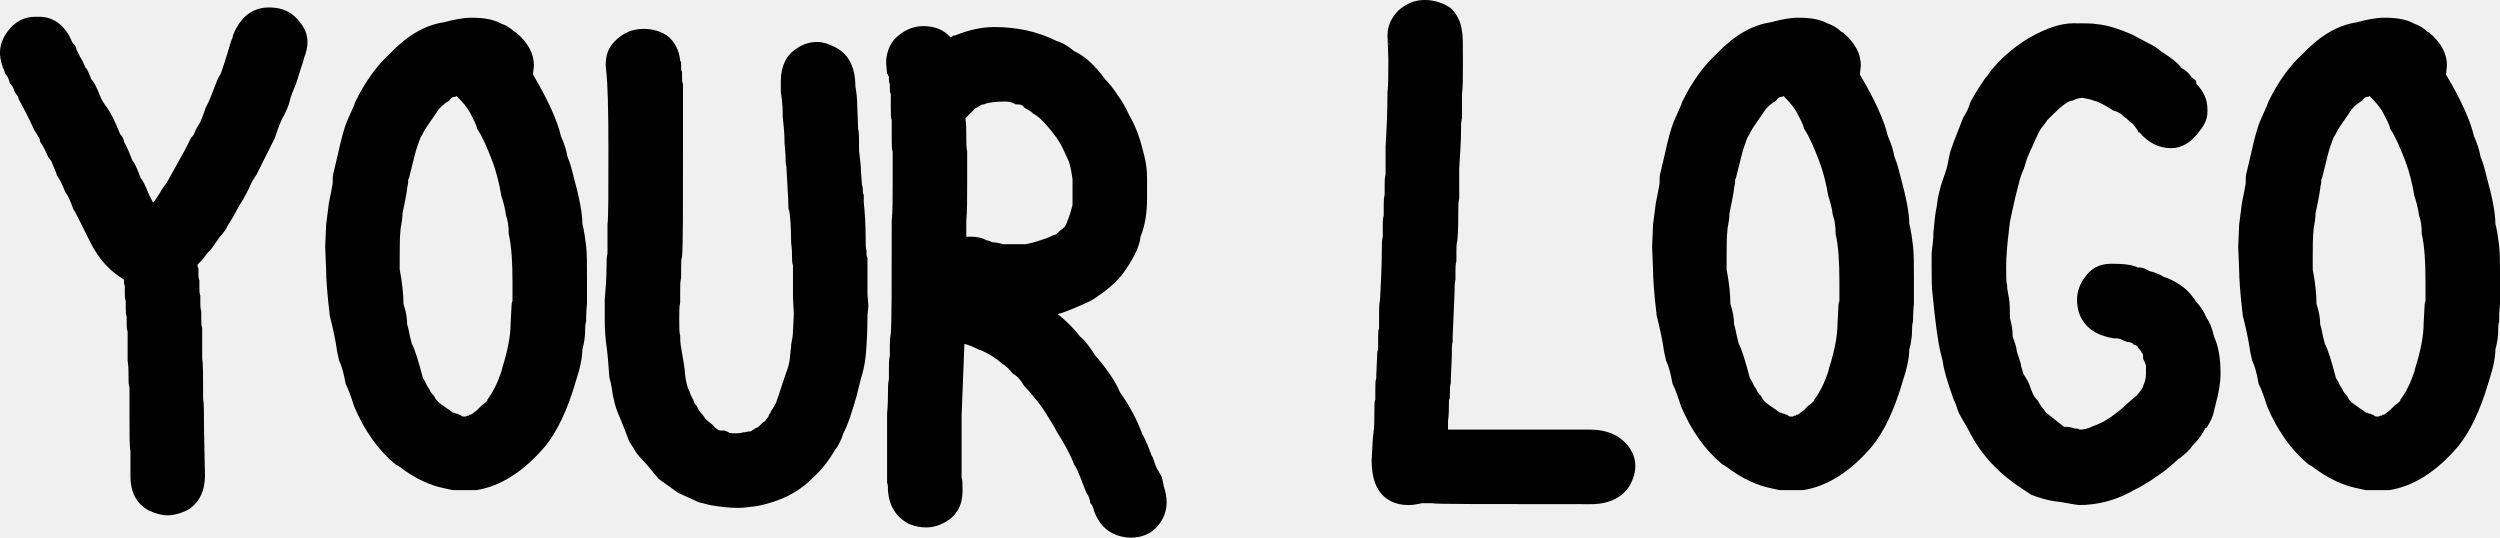
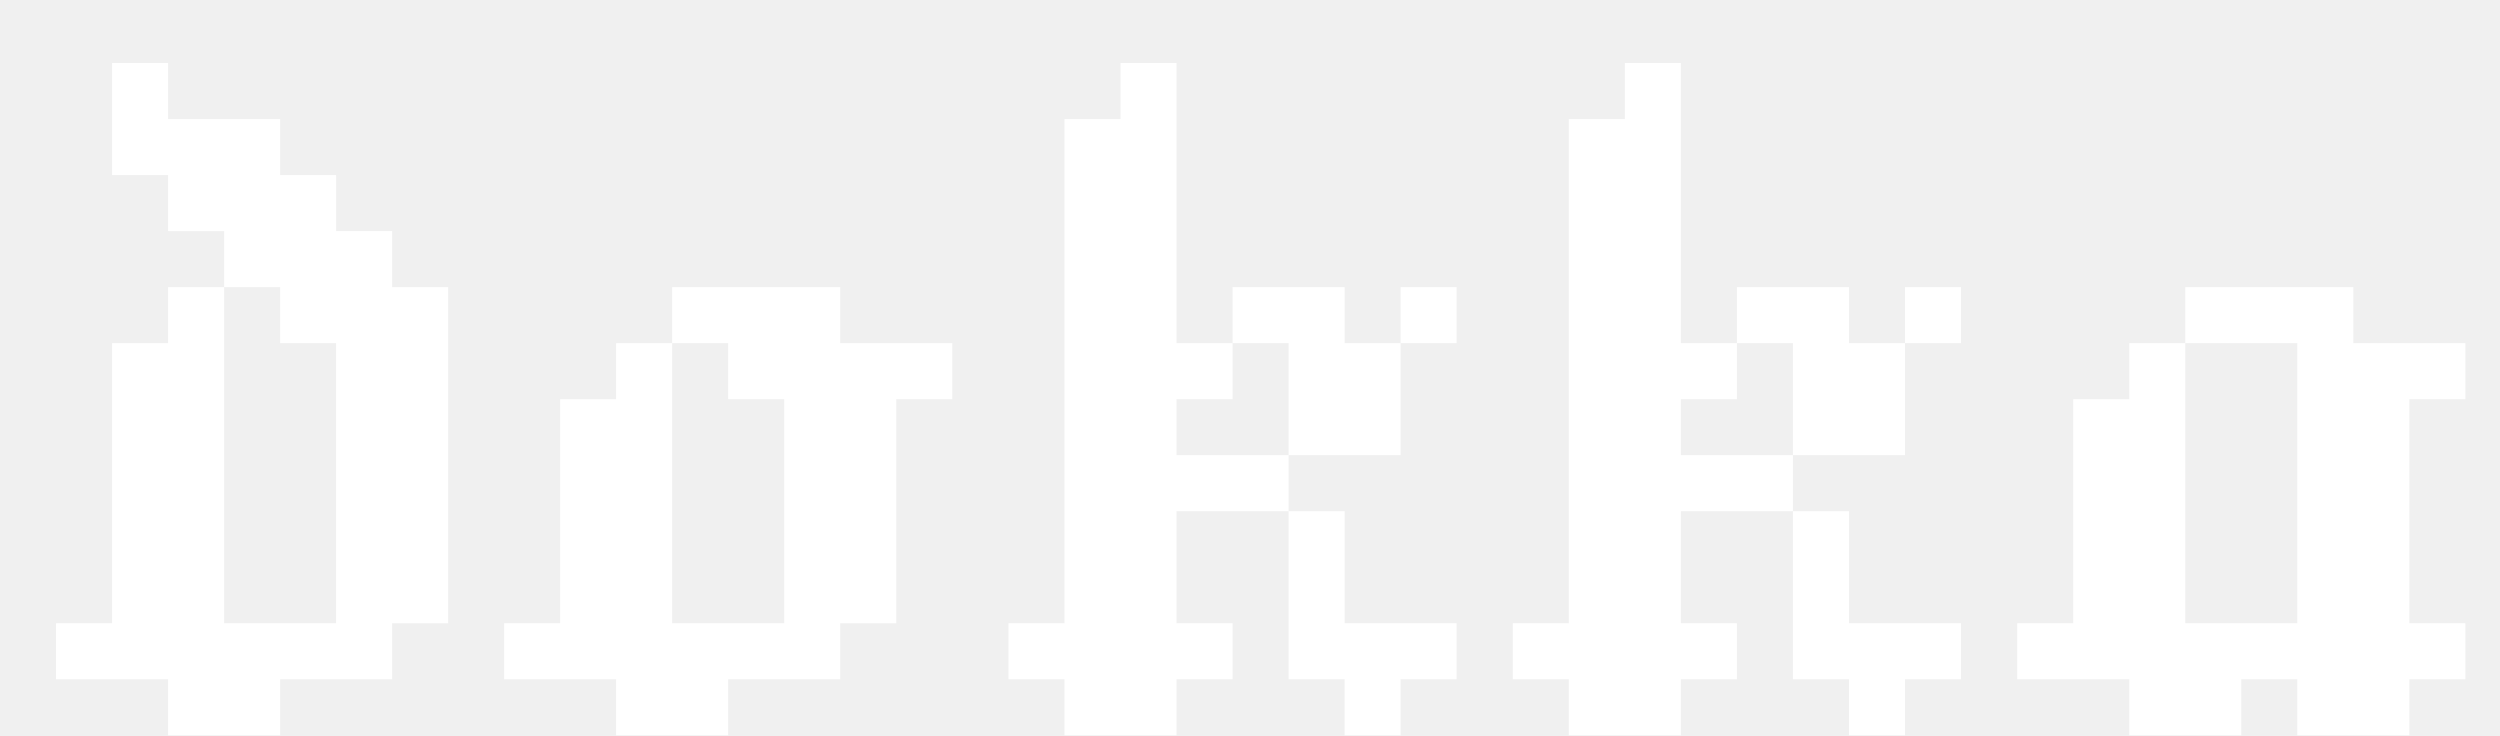
- <svg xmlns="http://www.w3.org/2000/svg" zoomAndPan="magnify" preserveAspectRatio="xMidYMid meet" version="1.0" viewBox="321.86 391.22 166.32 35.77">
-   <defs>
-     <g />
-   </defs>
-   <g fill="currentColor" fill-opacity="1">
-     <g transform="translate(321.2378, 434.6169)">
-       <g>
-         <path d="M 11.777 -9.113 C 12.215 -9.113 12.586 -9.238 13.02 -9.422 C 13.824 -9.855 14.258 -10.664 14.258 -11.777 L 14.195 -14.816 C 14.195 -15.871 14.195 -16.551 14.137 -16.863 C 14.137 -18.352 14.137 -19.219 14.074 -19.527 C 14.074 -20.707 14.074 -21.387 14.074 -21.574 C 14.012 -21.762 14.012 -21.945 14.012 -22.133 C 14.012 -22.316 14.012 -22.504 14.012 -22.691 C 13.949 -22.875 13.949 -23.062 13.949 -23.25 C 13.949 -23.434 13.949 -23.559 13.949 -23.742 C 13.887 -23.867 13.887 -24.055 13.887 -24.238 C 13.887 -24.426 13.887 -24.551 13.887 -24.734 C 13.824 -24.922 13.824 -25.047 13.824 -25.172 C 13.824 -25.293 13.824 -25.418 13.824 -25.543 C 13.762 -25.605 13.762 -25.727 13.762 -25.789 C 13.949 -25.977 14.137 -26.16 14.258 -26.348 C 14.383 -26.535 14.508 -26.656 14.629 -26.781 C 14.754 -26.906 14.941 -27.215 15.25 -27.648 C 15.438 -27.836 15.562 -28.023 15.684 -28.207 C 15.746 -28.395 15.871 -28.52 15.934 -28.641 C 16.117 -28.953 16.305 -29.262 16.492 -29.633 C 16.926 -30.316 17.172 -30.812 17.297 -31.121 L 17.422 -31.371 C 17.605 -31.68 17.73 -31.805 17.73 -31.867 L 18.352 -33.105 C 18.535 -33.477 18.723 -33.848 18.91 -34.223 C 19.031 -34.594 19.156 -34.965 19.344 -35.398 C 19.652 -35.957 19.84 -36.391 19.902 -36.699 C 19.961 -37.012 20.148 -37.383 20.336 -37.879 L 20.707 -39.059 C 20.77 -39.242 20.832 -39.367 20.832 -39.492 C 21.016 -39.926 21.078 -40.297 21.078 -40.605 C 21.078 -41.102 20.891 -41.535 20.582 -41.91 C 20.086 -42.59 19.406 -42.902 18.535 -42.902 C 17.422 -42.902 16.613 -42.281 16.117 -41.039 C 16.117 -40.918 16.059 -40.793 15.996 -40.668 C 15.621 -39.367 15.375 -38.684 15.312 -38.5 C 15.188 -38.312 15.066 -38.066 15.004 -37.879 C 14.691 -37.074 14.508 -36.578 14.32 -36.266 C 14.195 -35.895 14.074 -35.586 13.949 -35.273 C 13.762 -34.965 13.641 -34.777 13.578 -34.594 C 13.516 -34.406 13.391 -34.285 13.328 -34.223 C 13.266 -34.098 13.145 -33.848 12.957 -33.477 L 11.719 -31.246 C 11.531 -30.996 11.344 -30.75 11.223 -30.5 L 10.848 -29.945 L 10.789 -29.945 L 10.539 -30.441 C 10.293 -31.059 10.105 -31.43 9.98 -31.555 C 9.734 -32.238 9.547 -32.609 9.422 -32.734 C 9.238 -33.23 9.051 -33.664 8.867 -33.973 C 8.867 -34.098 8.805 -34.285 8.617 -34.469 C 8.246 -35.398 7.934 -36.02 7.625 -36.391 C 7.5 -36.578 7.379 -36.762 7.254 -37.074 C 7.066 -37.57 6.883 -37.941 6.695 -38.125 C 6.508 -38.621 6.387 -38.871 6.324 -38.871 C 6.199 -39.18 6.074 -39.43 5.953 -39.613 L 5.703 -40.109 C 5.703 -40.234 5.641 -40.359 5.457 -40.543 L 5.395 -40.668 C 4.961 -41.66 4.277 -42.219 3.348 -42.281 L 2.977 -42.281 C 2.23 -42.281 1.613 -41.969 1.117 -41.289 C 0.805 -40.855 0.621 -40.422 0.621 -39.863 C 0.621 -39.492 0.742 -39.059 0.93 -38.621 C 0.93 -38.562 0.992 -38.438 1.117 -38.312 C 1.18 -38.188 1.238 -38.004 1.301 -37.816 C 1.363 -37.816 1.488 -37.633 1.613 -37.258 C 1.676 -37.195 1.734 -37.074 1.797 -37.012 C 1.859 -36.887 1.859 -36.762 1.922 -36.699 C 2.293 -36.02 2.605 -35.398 2.914 -34.719 C 3.102 -34.469 3.16 -34.285 3.223 -34.223 C 3.285 -34.16 3.285 -34.035 3.285 -33.973 C 3.473 -33.727 3.656 -33.352 3.844 -32.918 C 3.906 -32.855 4.031 -32.734 4.09 -32.547 C 4.152 -32.363 4.215 -32.238 4.277 -32.113 C 4.34 -31.926 4.402 -31.805 4.402 -31.742 C 4.586 -31.492 4.773 -31.121 4.961 -30.625 C 5.082 -30.5 5.27 -30.129 5.516 -29.449 C 5.578 -29.387 5.703 -29.137 5.891 -28.766 L 6.633 -27.277 C 7.191 -26.16 7.934 -25.355 8.867 -24.797 C 8.867 -24.676 8.867 -24.551 8.926 -24.363 C 8.926 -24.18 8.926 -24.055 8.926 -23.867 C 8.926 -23.684 8.926 -23.559 8.988 -23.371 C 8.988 -23.188 8.988 -23.062 8.988 -22.875 C 8.988 -22.691 8.988 -22.504 9.051 -22.316 C 9.051 -22.133 9.051 -22.008 9.051 -21.82 C 9.051 -21.637 9.051 -21.512 9.113 -21.328 C 9.113 -21.141 9.113 -20.457 9.113 -19.406 C 9.176 -19.031 9.176 -18.598 9.176 -18.102 C 9.176 -17.98 9.176 -17.793 9.238 -17.605 C 9.238 -17.422 9.238 -16.738 9.238 -15.562 C 9.238 -14.383 9.238 -13.641 9.301 -13.391 C 9.301 -13.145 9.301 -12.586 9.301 -11.719 C 9.301 -10.602 9.734 -9.855 10.539 -9.422 C 10.973 -9.238 11.344 -9.113 11.777 -9.113 Z M 11.777 -9.113 " />
-       </g>
-     </g>
-   </g>
-   <g fill="currentColor" fill-opacity="1">
-     <g transform="translate(342.873, 434.6169)">
-       <g>
-         <path d="M 9.98 -15.684 L 9.855 -15.684 C 9.797 -15.684 9.734 -15.684 9.672 -15.746 C 9.609 -15.809 9.484 -15.809 9.422 -15.871 C 9.359 -15.871 9.301 -15.871 9.238 -15.934 C 9.176 -15.934 9.113 -15.934 9.051 -15.996 C 8.988 -16.059 8.68 -16.242 8.184 -16.613 C 8.059 -16.738 7.934 -16.863 7.875 -17.047 C 7.75 -17.172 7.625 -17.297 7.562 -17.484 C 7.5 -17.605 7.379 -17.73 7.316 -17.918 C 7.254 -18.039 7.191 -18.164 7.129 -18.227 C 6.82 -19.406 6.57 -20.211 6.387 -20.52 L 6.262 -21.016 C 6.199 -21.328 6.137 -21.637 6.074 -21.82 C 6.074 -22.195 6.012 -22.629 5.828 -23.188 C 5.828 -23.742 5.766 -24.488 5.578 -25.48 L 5.578 -26.285 C 5.578 -26.969 5.578 -27.586 5.641 -28.207 C 5.703 -28.52 5.766 -28.891 5.766 -29.199 C 5.891 -29.758 5.953 -30.129 6.012 -30.441 C 6.074 -30.75 6.074 -30.996 6.137 -31.184 C 6.137 -31.371 6.137 -31.492 6.199 -31.555 L 6.57 -33.043 C 6.695 -33.539 6.82 -33.848 6.883 -34.035 C 6.945 -34.223 7.004 -34.344 7.066 -34.406 C 7.191 -34.719 7.5 -35.152 7.934 -35.77 L 8.059 -35.957 C 8.246 -36.266 8.555 -36.516 8.867 -36.699 C 8.988 -36.887 9.113 -36.949 9.176 -36.949 C 9.238 -36.949 9.301 -36.949 9.359 -37.012 C 9.797 -36.578 10.105 -36.207 10.293 -35.832 C 10.477 -35.461 10.664 -35.152 10.727 -34.84 C 11.098 -34.285 11.406 -33.539 11.719 -32.734 C 12.027 -31.926 12.215 -31.121 12.336 -30.379 C 12.461 -30.004 12.586 -29.57 12.648 -29.074 C 12.77 -28.766 12.832 -28.332 12.832 -27.836 C 13.02 -27.031 13.082 -25.914 13.082 -24.613 C 13.082 -23.93 13.082 -23.496 13.082 -23.371 C 13.02 -23.25 13.02 -23.125 13.02 -23.062 L 12.957 -21.883 C 12.957 -21.078 12.77 -20.086 12.398 -18.91 L 12.336 -18.66 C 12.09 -17.918 11.777 -17.297 11.406 -16.801 C 11.406 -16.738 11.406 -16.738 11.344 -16.676 C 11.281 -16.613 11.16 -16.492 11.035 -16.43 C 10.91 -16.305 10.789 -16.18 10.727 -16.117 C 10.477 -15.934 10.352 -15.809 10.293 -15.809 C 10.23 -15.809 10.23 -15.809 10.23 -15.809 C 10.168 -15.746 10.168 -15.746 10.168 -15.746 C 10.105 -15.746 10.043 -15.746 9.98 -15.684 Z M 10.664 -10.789 C 12.273 -11.035 13.824 -12.027 15.25 -13.699 C 16.059 -14.691 16.738 -16.117 17.297 -18.039 C 17.605 -18.969 17.73 -19.652 17.73 -20.148 C 17.855 -20.582 17.918 -21.016 17.918 -21.512 C 17.918 -21.637 17.918 -21.82 17.98 -22.008 C 17.98 -22.195 17.98 -22.629 18.039 -23.188 C 18.039 -23.742 18.039 -24.301 18.039 -24.859 C 18.039 -25.789 18.039 -26.535 17.98 -27.031 C 17.918 -27.527 17.855 -28.023 17.73 -28.52 C 17.73 -29.199 17.543 -30.191 17.172 -31.555 C 17.047 -32.051 16.926 -32.547 16.738 -32.98 C 16.676 -33.352 16.551 -33.789 16.305 -34.344 C 16.059 -35.398 15.438 -36.762 14.445 -38.438 L 14.508 -39.059 C 14.508 -39.801 14.137 -40.543 13.328 -41.227 L 13.203 -41.289 C 12.957 -41.535 12.648 -41.723 12.273 -41.848 C 11.84 -42.094 11.223 -42.219 10.352 -42.219 C 9.797 -42.219 9.176 -42.094 8.492 -41.91 C 7.254 -41.723 6.074 -41.039 4.898 -39.801 C 4.09 -39.059 3.285 -38.004 2.605 -36.578 L 2.543 -36.391 C 2.418 -36.082 2.23 -35.711 2.047 -35.273 C 1.859 -34.777 1.676 -34.098 1.488 -33.23 L 1.18 -31.926 C 1.117 -31.742 1.117 -31.492 1.117 -31.184 C 1.055 -30.875 0.992 -30.441 0.867 -29.883 L 0.684 -28.457 L 0.621 -26.969 L 0.684 -25.418 C 0.684 -24.922 0.742 -23.93 0.93 -22.379 C 1.117 -21.637 1.301 -20.832 1.426 -19.961 L 1.551 -19.406 C 1.734 -19.031 1.859 -18.535 1.984 -17.855 C 2.168 -17.484 2.355 -16.988 2.543 -16.367 C 3.223 -14.754 4.152 -13.453 5.27 -12.523 L 5.578 -12.336 C 6.633 -11.531 7.625 -11.098 8.555 -10.91 L 9.113 -10.789 Z M 10.664 -10.789 " />
-       </g>
-     </g>
-   </g>
-   <g fill="currentColor" fill-opacity="1">
-     <g transform="translate(361.4706, 434.6169)">
-       <g>
-         <path d="M 9.484 -9.609 C 9.855 -9.609 10.293 -9.672 10.789 -9.734 C 12.273 -10.043 13.453 -10.602 14.383 -11.531 C 15.004 -12.09 15.5 -12.707 15.934 -13.453 C 16.18 -13.762 16.367 -14.137 16.492 -14.57 C 16.801 -15.125 17.047 -15.934 17.359 -16.988 L 17.668 -18.227 C 17.793 -18.598 17.918 -19.094 17.98 -19.715 C 18.039 -20.336 18.102 -21.266 18.102 -22.441 L 18.164 -23.062 L 18.102 -23.805 C 18.102 -25.293 18.102 -26.102 18.102 -26.223 C 18.039 -26.348 18.039 -26.41 18.039 -26.473 C 18.039 -26.535 18.039 -26.598 18.039 -26.719 C 17.98 -26.844 17.98 -27.094 17.98 -27.465 C 17.98 -28.52 17.918 -29.324 17.855 -29.945 C 17.855 -30.191 17.855 -30.379 17.855 -30.441 C 17.793 -30.5 17.793 -30.625 17.793 -30.75 C 17.793 -30.812 17.793 -30.934 17.73 -31.121 L 17.668 -31.988 C 17.668 -32.363 17.605 -32.797 17.543 -33.352 C 17.543 -34.16 17.543 -34.656 17.484 -34.777 L 17.422 -36.266 C 17.422 -36.887 17.359 -37.32 17.297 -37.633 C 17.297 -38.996 16.801 -39.863 15.871 -40.297 C 15.5 -40.484 15.125 -40.605 14.754 -40.605 C 14.32 -40.605 13.824 -40.484 13.391 -40.172 C 12.707 -39.738 12.336 -38.996 12.336 -38.004 L 12.336 -37.258 C 12.398 -36.887 12.461 -36.391 12.461 -35.832 L 12.461 -35.648 C 12.523 -35.09 12.586 -34.469 12.586 -33.848 L 12.648 -33.105 C 12.648 -32.797 12.648 -32.547 12.707 -32.301 C 12.77 -30.996 12.832 -30.254 12.832 -29.945 C 12.832 -29.633 12.832 -29.449 12.895 -29.387 C 12.957 -29.012 13.02 -28.332 13.02 -27.277 C 13.082 -26.781 13.082 -26.473 13.082 -26.285 C 13.082 -26.102 13.082 -25.914 13.145 -25.727 C 13.145 -25.543 13.145 -24.797 13.145 -23.621 L 13.203 -22.504 L 13.145 -21.387 C 13.145 -21.078 13.082 -20.77 13.02 -20.457 L 13.02 -20.336 C 12.957 -19.902 12.957 -19.59 12.895 -19.281 C 12.832 -18.969 12.707 -18.66 12.648 -18.473 C 12.586 -18.289 12.523 -18.102 12.461 -17.918 C 12.398 -17.73 12.336 -17.543 12.273 -17.359 C 12.215 -17.109 12.09 -16.863 12.027 -16.613 C 11.902 -16.367 11.777 -16.18 11.656 -15.996 C 11.656 -15.934 11.656 -15.934 11.594 -15.871 C 11.531 -15.809 11.531 -15.684 11.469 -15.621 C 11.406 -15.562 11.344 -15.438 11.281 -15.375 C 11.16 -15.312 11.098 -15.25 11.035 -15.188 C 10.973 -15.125 10.91 -15.066 10.848 -15.004 C 10.789 -14.941 10.664 -14.941 10.602 -14.879 C 10.539 -14.816 10.477 -14.816 10.414 -14.754 C 10.352 -14.691 10.293 -14.691 10.168 -14.691 C 9.98 -14.629 9.855 -14.629 9.797 -14.629 C 9.672 -14.57 9.484 -14.57 9.301 -14.57 C 9.051 -14.57 8.926 -14.57 8.867 -14.629 C 8.805 -14.691 8.68 -14.691 8.617 -14.754 C 8.492 -14.754 8.371 -14.754 8.309 -14.754 C 8.246 -14.754 8.121 -14.816 8.059 -14.879 C 7.934 -14.941 7.875 -15.066 7.812 -15.125 C 7.75 -15.188 7.625 -15.25 7.5 -15.375 C 7.379 -15.438 7.254 -15.621 7.129 -15.809 C 6.945 -15.996 6.82 -16.18 6.758 -16.367 C 6.633 -16.492 6.57 -16.613 6.508 -16.801 C 6.449 -16.926 6.324 -17.109 6.262 -17.359 C 6.137 -17.543 6.074 -17.855 6.012 -18.164 C 5.953 -18.473 5.953 -18.785 5.891 -19.156 C 5.828 -19.527 5.766 -19.902 5.703 -20.273 C 5.641 -20.582 5.641 -20.891 5.641 -21.078 C 5.578 -21.266 5.578 -21.574 5.578 -22.133 C 5.578 -22.691 5.578 -23.062 5.641 -23.25 C 5.641 -23.434 5.641 -23.742 5.641 -24.055 C 5.641 -24.363 5.641 -24.676 5.703 -24.922 C 5.703 -25.172 5.703 -25.418 5.703 -25.664 C 5.703 -25.852 5.703 -26.102 5.766 -26.348 C 5.828 -27.031 5.828 -29.449 5.828 -33.602 C 5.828 -36.266 5.828 -37.691 5.828 -37.816 C 5.766 -37.941 5.766 -38.066 5.766 -38.25 C 5.766 -38.438 5.766 -38.562 5.766 -38.621 C 5.703 -38.684 5.703 -38.809 5.703 -38.934 C 5.703 -39.059 5.703 -39.18 5.703 -39.242 L 5.641 -39.367 C 5.578 -40.047 5.27 -40.605 4.836 -40.98 C 4.402 -41.289 3.844 -41.477 3.223 -41.477 C 2.48 -41.477 1.859 -41.227 1.301 -40.668 C 0.867 -40.234 0.684 -39.738 0.684 -39.059 L 0.742 -38.438 C 0.805 -37.879 0.867 -36.266 0.867 -33.477 C 0.867 -30.625 0.867 -28.953 0.805 -28.457 C 0.805 -27.402 0.805 -26.719 0.805 -26.535 C 0.742 -26.285 0.742 -26.039 0.742 -25.727 C 0.742 -24.922 0.684 -24.18 0.621 -23.434 L 0.621 -22.133 C 0.621 -21.387 0.684 -20.77 0.742 -20.336 C 0.805 -19.902 0.867 -19.219 0.93 -18.289 C 1.055 -17.855 1.117 -17.422 1.18 -16.988 L 1.238 -16.801 C 1.301 -16.367 1.488 -15.934 1.676 -15.5 C 1.859 -15.066 2.047 -14.57 2.23 -14.074 C 2.293 -13.949 2.418 -13.762 2.543 -13.578 C 2.664 -13.328 2.852 -13.082 3.16 -12.77 C 3.473 -12.461 3.781 -12.027 4.215 -11.531 L 5.516 -10.602 L 6.883 -9.98 L 7.625 -9.797 C 8.309 -9.672 8.926 -9.609 9.484 -9.609 Z M 9.484 -9.609 " />
-       </g>
-     </g>
-   </g>
-   <g fill="currentColor" fill-opacity="1">
-     <g transform="translate(380.1923, 434.6169)">
-       <g>
-         <path d="M 9.918 -27.152 L 8.371 -27.152 C 8.184 -27.215 7.934 -27.277 7.688 -27.277 C 7.562 -27.34 7.438 -27.402 7.316 -27.402 C 7.004 -27.586 6.633 -27.648 6.324 -27.648 L 5.953 -27.648 L 5.953 -28.703 C 6.012 -29.324 6.012 -30.191 6.012 -31.309 C 6.012 -32.484 6.012 -33.168 6.012 -33.352 C 5.953 -33.539 5.953 -33.848 5.953 -34.344 C 5.953 -34.777 5.953 -35.215 5.891 -35.523 L 6.57 -36.207 C 6.633 -36.207 6.695 -36.266 6.82 -36.328 C 6.883 -36.391 7.004 -36.453 7.129 -36.453 C 7.379 -36.578 7.875 -36.641 8.555 -36.641 C 8.805 -36.641 9.051 -36.578 9.238 -36.453 C 9.422 -36.453 9.547 -36.453 9.672 -36.391 C 9.734 -36.328 9.797 -36.266 9.855 -36.207 C 10.105 -36.082 10.293 -35.957 10.414 -35.832 C 10.789 -35.648 11.281 -35.152 11.965 -34.223 C 12.09 -34.035 12.215 -33.848 12.336 -33.602 C 12.461 -33.352 12.586 -33.043 12.77 -32.672 C 12.895 -32.301 12.957 -31.926 13.02 -31.492 L 13.02 -30.75 C 13.02 -30.254 13.02 -29.945 13.02 -29.758 C 12.957 -29.57 12.895 -29.199 12.707 -28.766 C 12.648 -28.52 12.523 -28.332 12.461 -28.27 C 12.336 -28.145 12.215 -28.082 12.152 -28.023 C 12.09 -27.961 12.027 -27.898 11.965 -27.836 C 11.902 -27.773 11.777 -27.773 11.656 -27.711 C 11.531 -27.648 11.406 -27.586 11.223 -27.527 C 11.035 -27.465 10.848 -27.402 10.664 -27.34 C 10.477 -27.277 10.23 -27.215 9.918 -27.152 Z M 16.863 -7.625 C 17.605 -7.625 18.227 -7.875 18.66 -8.371 C 19.094 -8.867 19.281 -9.422 19.281 -9.98 C 19.281 -10.293 19.219 -10.664 19.094 -11.035 C 19.031 -11.406 18.969 -11.656 18.91 -11.777 C 18.848 -11.84 18.785 -11.965 18.723 -12.09 C 18.66 -12.152 18.598 -12.273 18.535 -12.461 C 18.414 -12.832 18.352 -13.02 18.289 -13.082 C 18.102 -13.578 17.918 -14.074 17.668 -14.508 C 17.297 -15.5 16.801 -16.43 16.18 -17.297 C 15.871 -18.039 15.312 -18.848 14.508 -19.777 C 14.195 -20.273 13.887 -20.707 13.516 -21.016 C 13.082 -21.574 12.586 -22.07 12.027 -22.504 L 12.273 -22.566 C 12.832 -22.754 13.391 -23 14.074 -23.309 L 14.32 -23.434 C 15.188 -23.992 15.871 -24.551 16.305 -25.109 C 17.047 -26.102 17.484 -26.969 17.543 -27.648 C 17.855 -28.395 17.98 -29.262 17.98 -30.191 L 17.98 -31.555 C 17.98 -32.051 17.918 -32.547 17.793 -33.043 C 17.668 -33.539 17.543 -34.035 17.359 -34.531 C 17.172 -35.027 16.988 -35.398 16.801 -35.711 C 16.551 -36.266 16.305 -36.699 16.059 -37.012 C 15.746 -37.508 15.438 -37.879 15.188 -38.125 C 14.508 -39.059 13.824 -39.676 13.145 -39.988 C 12.77 -40.297 12.398 -40.543 11.965 -40.668 C 10.727 -41.289 9.359 -41.598 7.812 -41.598 C 7.004 -41.598 6.137 -41.414 5.207 -41.039 C 5.145 -41.039 5.082 -41.039 5.023 -40.98 C 4.961 -40.918 4.961 -40.918 4.898 -40.918 C 4.465 -41.414 3.844 -41.66 3.102 -41.66 C 2.355 -41.66 1.734 -41.352 1.18 -40.793 C 0.805 -40.359 0.621 -39.801 0.621 -39.18 L 0.684 -38.5 L 0.742 -38.438 C 0.742 -38.375 0.742 -38.375 0.805 -38.312 C 0.805 -38.25 0.805 -38.188 0.805 -38.125 C 0.805 -38.004 0.805 -37.879 0.867 -37.816 C 0.867 -37.754 0.867 -37.633 0.867 -37.508 C 0.867 -37.383 0.867 -37.258 0.93 -37.137 C 0.93 -37.012 0.93 -36.699 0.93 -36.266 C 0.93 -35.832 0.93 -35.523 0.992 -35.398 C 0.992 -35.215 0.992 -34.902 0.992 -34.344 C 0.992 -33.789 0.992 -33.477 1.055 -33.293 C 1.055 -33.105 1.055 -32.422 1.055 -31.309 C 1.055 -30.191 1.055 -29.324 0.992 -28.703 C 0.992 -24.426 0.992 -21.883 0.93 -21.203 C 0.867 -20.891 0.867 -20.645 0.867 -20.457 C 0.867 -20.211 0.867 -19.961 0.867 -19.715 C 0.805 -19.465 0.805 -19.219 0.805 -18.969 C 0.805 -18.66 0.805 -18.414 0.805 -18.164 C 0.742 -17.918 0.742 -17.605 0.742 -17.297 C 0.742 -16.988 0.742 -16.492 0.684 -15.871 L 0.684 -11.281 C 0.742 -11.16 0.742 -10.973 0.742 -10.789 C 0.805 -9.734 1.301 -8.988 2.109 -8.555 C 2.543 -8.371 2.914 -8.309 3.285 -8.309 C 3.719 -8.309 4.152 -8.43 4.586 -8.68 C 5.332 -9.113 5.703 -9.797 5.703 -10.727 C 5.703 -11.281 5.703 -11.531 5.641 -11.594 L 5.641 -15.746 L 5.828 -20.52 C 6.074 -20.457 6.387 -20.336 6.758 -20.148 L 6.945 -20.086 C 7.5 -19.84 7.996 -19.527 8.309 -19.219 C 8.555 -19.094 8.805 -18.848 9.051 -18.535 C 9.301 -18.414 9.547 -18.164 9.797 -17.73 C 10.043 -17.484 10.293 -17.172 10.602 -16.801 C 10.91 -16.43 11.16 -16.059 11.344 -15.746 C 11.531 -15.438 11.777 -15.066 11.965 -14.691 C 12.398 -14.012 12.832 -13.266 13.145 -12.461 C 13.328 -12.215 13.516 -11.719 13.824 -10.91 L 13.949 -10.602 C 14.137 -10.352 14.195 -10.105 14.195 -9.918 C 14.32 -9.855 14.383 -9.672 14.445 -9.422 C 14.879 -8.246 15.684 -7.688 16.863 -7.625 Z M 16.863 -7.625 " />
-       </g>
-     </g>
-   </g>
-   <g fill="currentColor" fill-opacity="1">
-     <g transform="translate(400.0917, 434.6169)">
-       <g />
-     </g>
-   </g>
-   <g fill="currentColor" fill-opacity="1">
-     <g transform="translate(412.4902, 434.6169)">
-       <g>
-         <path d="M 1.797 -40.359 L 1.734 -40.543 C 1.797 -40.484 1.797 -40.422 1.797 -40.359 Z M 3.102 -9.797 C 3.41 -9.797 3.656 -9.855 3.969 -9.918 C 4.277 -9.918 4.527 -9.918 4.648 -9.918 C 4.773 -9.855 8.309 -9.855 15.188 -9.855 C 16.43 -9.855 17.297 -10.293 17.793 -11.098 C 18.039 -11.531 18.164 -11.965 18.164 -12.398 C 18.164 -12.832 18.039 -13.203 17.793 -13.578 C 17.234 -14.383 16.367 -14.816 15.125 -14.816 L 5.703 -14.816 L 5.703 -15.375 C 5.766 -15.809 5.766 -16.305 5.766 -16.801 C 5.828 -16.801 5.828 -16.926 5.828 -17.234 C 5.828 -17.543 5.828 -17.73 5.891 -17.918 C 5.891 -18.039 5.891 -18.164 5.891 -18.227 L 5.953 -19.59 C 5.953 -20.086 5.953 -20.457 6.012 -20.645 C 6.012 -20.832 6.012 -20.953 6.012 -21.016 L 6.137 -23.867 C 6.137 -24.238 6.137 -24.551 6.199 -24.797 C 6.199 -24.984 6.199 -25.23 6.199 -25.418 C 6.199 -25.605 6.199 -25.789 6.262 -26.039 C 6.262 -26.285 6.262 -26.535 6.262 -26.719 C 6.262 -26.906 6.262 -27.152 6.324 -27.402 C 6.387 -28.082 6.387 -28.766 6.387 -29.449 C 6.387 -29.695 6.387 -29.945 6.449 -30.191 C 6.449 -30.441 6.449 -31.121 6.449 -32.176 C 6.508 -33.168 6.57 -34.035 6.57 -34.719 C 6.57 -35.027 6.57 -35.336 6.633 -35.523 C 6.633 -35.711 6.633 -36.266 6.633 -37.137 C 6.695 -37.57 6.695 -38.312 6.695 -39.305 C 6.695 -40.484 6.695 -41.102 6.633 -41.289 C 6.57 -41.969 6.262 -42.527 5.828 -42.902 C 5.332 -43.211 4.773 -43.398 4.152 -43.398 C 3.473 -43.398 2.914 -43.148 2.418 -42.715 C 1.922 -42.219 1.676 -41.66 1.676 -41.039 L 1.734 -39.492 C 1.734 -38.5 1.734 -37.754 1.676 -37.258 C 1.676 -35.895 1.613 -34.719 1.551 -33.664 C 1.551 -32.609 1.551 -31.988 1.551 -31.805 C 1.488 -31.555 1.488 -31.309 1.488 -31.121 C 1.488 -30.934 1.488 -30.688 1.488 -30.441 C 1.426 -30.191 1.426 -29.945 1.426 -29.758 C 1.426 -29.57 1.426 -29.324 1.426 -29.074 C 1.363 -28.828 1.363 -28.578 1.363 -28.395 C 1.363 -28.145 1.363 -27.898 1.363 -27.648 C 1.301 -27.402 1.301 -27.152 1.301 -26.906 C 1.301 -25.727 1.238 -24.551 1.18 -23.434 C 1.117 -23.188 1.117 -22.875 1.117 -22.441 C 1.117 -22.008 1.117 -21.699 1.117 -21.574 C 1.055 -21.449 1.055 -21.203 1.055 -20.891 C 1.055 -20.52 1.055 -20.273 1.055 -20.148 C 0.992 -20.023 0.992 -19.902 0.992 -19.84 L 0.93 -18.414 C 0.93 -18.352 0.93 -18.289 0.93 -18.227 C 0.867 -18.102 0.867 -17.793 0.867 -17.359 C 0.867 -17.047 0.867 -16.863 0.867 -16.801 C 0.805 -16.738 0.805 -16.43 0.805 -15.934 C 0.805 -15.438 0.805 -15.004 0.742 -14.57 C 0.684 -14.258 0.684 -13.699 0.621 -12.77 C 0.621 -11.594 0.93 -10.727 1.613 -10.23 C 2.047 -9.918 2.543 -9.797 3.102 -9.797 Z M 3.102 -9.797 " />
-       </g>
-     </g>
-   </g>
-   <g fill="currentColor" fill-opacity="1">
-     <g transform="translate(431.1498, 434.6169)">
-       <g>
-         <path d="M 9.98 -15.684 L 9.855 -15.684 C 9.797 -15.684 9.734 -15.684 9.672 -15.746 C 9.609 -15.809 9.484 -15.809 9.422 -15.871 C 9.359 -15.871 9.301 -15.871 9.238 -15.934 C 9.176 -15.934 9.113 -15.934 9.051 -15.996 C 8.988 -16.059 8.68 -16.242 8.184 -16.613 C 8.059 -16.738 7.934 -16.863 7.875 -17.047 C 7.75 -17.172 7.625 -17.297 7.562 -17.484 C 7.5 -17.605 7.379 -17.73 7.316 -17.918 C 7.254 -18.039 7.191 -18.164 7.129 -18.227 C 6.82 -19.406 6.57 -20.211 6.387 -20.52 L 6.262 -21.016 C 6.199 -21.328 6.137 -21.637 6.074 -21.82 C 6.074 -22.195 6.012 -22.629 5.828 -23.188 C 5.828 -23.742 5.766 -24.488 5.578 -25.48 L 5.578 -26.285 C 5.578 -26.969 5.578 -27.586 5.641 -28.207 C 5.703 -28.52 5.766 -28.891 5.766 -29.199 C 5.891 -29.758 5.953 -30.129 6.012 -30.441 C 6.074 -30.75 6.074 -30.996 6.137 -31.184 C 6.137 -31.371 6.137 -31.492 6.199 -31.555 L 6.57 -33.043 C 6.695 -33.539 6.82 -33.848 6.883 -34.035 C 6.945 -34.223 7.004 -34.344 7.066 -34.406 C 7.191 -34.719 7.5 -35.152 7.934 -35.77 L 8.059 -35.957 C 8.246 -36.266 8.555 -36.516 8.867 -36.699 C 8.988 -36.887 9.113 -36.949 9.176 -36.949 C 9.238 -36.949 9.301 -36.949 9.359 -37.012 C 9.797 -36.578 10.105 -36.207 10.293 -35.832 C 10.477 -35.461 10.664 -35.152 10.727 -34.84 C 11.098 -34.285 11.406 -33.539 11.719 -32.734 C 12.027 -31.926 12.215 -31.121 12.336 -30.379 C 12.461 -30.004 12.586 -29.57 12.648 -29.074 C 12.77 -28.766 12.832 -28.332 12.832 -27.836 C 13.02 -27.031 13.082 -25.914 13.082 -24.613 C 13.082 -23.93 13.082 -23.496 13.082 -23.371 C 13.02 -23.25 13.02 -23.125 13.02 -23.062 L 12.957 -21.883 C 12.957 -21.078 12.77 -20.086 12.398 -18.91 L 12.336 -18.66 C 12.09 -17.918 11.777 -17.297 11.406 -16.801 C 11.406 -16.738 11.406 -16.738 11.344 -16.676 C 11.281 -16.613 11.16 -16.492 11.035 -16.43 C 10.91 -16.305 10.789 -16.18 10.727 -16.117 C 10.477 -15.934 10.352 -15.809 10.293 -15.809 C 10.23 -15.809 10.23 -15.809 10.23 -15.809 C 10.168 -15.746 10.168 -15.746 10.168 -15.746 C 10.105 -15.746 10.043 -15.746 9.98 -15.684 Z M 10.664 -10.789 C 12.273 -11.035 13.824 -12.027 15.25 -13.699 C 16.059 -14.691 16.738 -16.117 17.297 -18.039 C 17.605 -18.969 17.73 -19.652 17.73 -20.148 C 17.855 -20.582 17.918 -21.016 17.918 -21.512 C 17.918 -21.637 17.918 -21.82 17.98 -22.008 C 17.98 -22.195 17.98 -22.629 18.039 -23.188 C 18.039 -23.742 18.039 -24.301 18.039 -24.859 C 18.039 -25.789 18.039 -26.535 17.98 -27.031 C 17.918 -27.527 17.855 -28.023 17.73 -28.52 C 17.73 -29.199 17.543 -30.191 17.172 -31.555 C 17.047 -32.051 16.926 -32.547 16.738 -32.98 C 16.676 -33.352 16.551 -33.789 16.305 -34.344 C 16.059 -35.398 15.438 -36.762 14.445 -38.438 L 14.508 -39.059 C 14.508 -39.801 14.137 -40.543 13.328 -41.227 L 13.203 -41.289 C 12.957 -41.535 12.648 -41.723 12.273 -41.848 C 11.84 -42.094 11.223 -42.219 10.352 -42.219 C 9.797 -42.219 9.176 -42.094 8.492 -41.91 C 7.254 -41.723 6.074 -41.039 4.898 -39.801 C 4.09 -39.059 3.285 -38.004 2.605 -36.578 L 2.543 -36.391 C 2.418 -36.082 2.23 -35.711 2.047 -35.273 C 1.859 -34.777 1.676 -34.098 1.488 -33.23 L 1.18 -31.926 C 1.117 -31.742 1.117 -31.492 1.117 -31.184 C 1.055 -30.875 0.992 -30.441 0.867 -29.883 L 0.684 -28.457 L 0.621 -26.969 L 0.684 -25.418 C 0.684 -24.922 0.742 -23.93 0.93 -22.379 C 1.117 -21.637 1.301 -20.832 1.426 -19.961 L 1.551 -19.406 C 1.734 -19.031 1.859 -18.535 1.984 -17.855 C 2.168 -17.484 2.355 -16.988 2.543 -16.367 C 3.223 -14.754 4.152 -13.453 5.27 -12.523 L 5.578 -12.336 C 6.633 -11.531 7.625 -11.098 8.555 -10.91 L 9.113 -10.789 Z M 10.664 -10.789 " />
-       </g>
-     </g>
-   </g>
-   <g fill="currentColor" fill-opacity="1">
-     <g transform="translate(449.7474, 434.6169)">
-       <g>
-         <path d="M 10.414 -9.797 C 11.656 -9.797 12.895 -10.105 14.074 -10.789 C 14.32 -10.91 14.57 -11.035 14.754 -11.16 C 14.941 -11.281 15.188 -11.406 15.438 -11.594 C 15.684 -11.777 15.996 -11.965 16.305 -12.215 C 16.492 -12.398 16.676 -12.523 16.863 -12.707 C 16.988 -12.832 17.047 -12.895 17.109 -12.895 C 17.484 -13.203 17.793 -13.453 17.98 -13.762 L 18.164 -13.949 C 18.414 -14.195 18.598 -14.508 18.785 -14.816 L 18.785 -14.879 L 18.91 -14.941 C 19.156 -15.312 19.344 -15.684 19.406 -16.059 L 19.527 -16.551 C 19.715 -17.234 19.84 -17.918 19.84 -18.535 C 19.84 -19.527 19.715 -20.336 19.406 -21.016 C 19.281 -21.574 19.094 -22.008 18.91 -22.258 C 18.723 -22.691 18.473 -23.062 18.227 -23.309 C 17.918 -23.805 17.543 -24.18 17.172 -24.426 C 16.801 -24.676 16.43 -24.859 16.059 -24.984 C 15.746 -25.172 15.438 -25.293 15.125 -25.355 C 15.004 -25.418 14.879 -25.48 14.754 -25.543 C 14.57 -25.605 14.445 -25.605 14.32 -25.605 C 13.949 -25.789 13.391 -25.852 12.586 -25.852 C 11.777 -25.852 11.223 -25.543 10.789 -24.922 C 10.477 -24.488 10.293 -23.992 10.293 -23.434 C 10.293 -23.125 10.352 -22.754 10.477 -22.441 C 10.848 -21.574 11.594 -21.078 12.707 -20.891 C 12.895 -20.891 13.02 -20.891 13.203 -20.832 C 13.328 -20.77 13.453 -20.707 13.641 -20.645 C 13.824 -20.645 14.012 -20.582 14.074 -20.457 C 14.195 -20.457 14.258 -20.395 14.32 -20.336 C 14.383 -20.211 14.445 -20.148 14.508 -20.086 C 14.57 -20.023 14.57 -19.961 14.629 -19.902 C 14.691 -19.84 14.691 -19.715 14.691 -19.527 C 14.754 -19.406 14.816 -19.281 14.879 -19.094 C 14.879 -18.91 14.879 -18.723 14.879 -18.535 C 14.879 -18.227 14.816 -17.98 14.691 -17.73 L 14.691 -17.668 C 14.508 -17.359 14.32 -17.109 14.074 -16.926 L 13.641 -16.551 C 13.328 -16.242 13.02 -15.996 12.586 -15.684 C 12.152 -15.375 11.777 -15.188 11.406 -15.066 C 11.035 -14.879 10.727 -14.816 10.539 -14.816 C 10.477 -14.816 10.414 -14.816 10.352 -14.879 C 10.23 -14.879 10.105 -14.879 9.98 -14.941 C 9.797 -15.004 9.609 -15.004 9.422 -15.004 L 8.246 -15.934 C 7.996 -16.242 7.812 -16.492 7.688 -16.738 C 7.5 -16.926 7.379 -17.109 7.316 -17.297 C 7.254 -17.422 7.191 -17.605 7.129 -17.793 C 7.066 -17.98 6.945 -18.164 6.758 -18.473 C 6.695 -18.535 6.695 -18.66 6.633 -18.848 C 6.57 -18.969 6.57 -19.156 6.508 -19.344 C 6.449 -19.527 6.387 -19.715 6.324 -19.902 C 6.262 -20.086 6.262 -20.273 6.199 -20.457 C 6.137 -20.645 6.074 -20.832 6.012 -21.016 C 6.012 -21.387 5.953 -21.82 5.828 -22.258 C 5.828 -22.754 5.828 -23.188 5.766 -23.559 C 5.703 -23.867 5.641 -24.18 5.641 -24.426 C 5.578 -24.613 5.578 -25.047 5.578 -25.605 C 5.578 -26.285 5.641 -27.094 5.766 -28.082 L 5.828 -28.641 C 5.891 -28.953 6.012 -29.508 6.199 -30.316 L 6.387 -31.059 C 6.508 -31.555 6.633 -31.926 6.758 -32.176 C 6.883 -32.609 7.004 -32.98 7.129 -33.23 C 7.191 -33.414 7.316 -33.602 7.379 -33.789 C 7.625 -34.344 7.812 -34.777 7.996 -34.965 C 8.121 -35.152 8.246 -35.273 8.309 -35.398 C 8.371 -35.461 8.555 -35.648 8.742 -35.832 C 9.301 -36.391 9.734 -36.699 9.98 -36.699 C 10.23 -36.824 10.477 -36.887 10.664 -36.887 C 11.035 -36.824 11.281 -36.762 11.406 -36.699 C 11.719 -36.641 12.152 -36.391 12.648 -36.082 C 12.707 -36.02 12.832 -36.02 12.957 -35.957 C 13.082 -35.895 13.203 -35.832 13.266 -35.77 C 13.328 -35.711 13.453 -35.586 13.578 -35.523 C 13.699 -35.398 13.824 -35.273 14.012 -35.152 C 14.258 -34.84 14.383 -34.656 14.383 -34.594 L 14.445 -34.594 C 15.004 -33.91 15.746 -33.539 16.551 -33.539 C 17.234 -33.539 17.918 -33.91 18.473 -34.719 C 18.785 -35.09 18.969 -35.523 18.969 -35.957 L 18.969 -36.145 C 18.969 -36.762 18.723 -37.32 18.227 -37.816 C 18.227 -37.879 18.227 -37.941 18.227 -38.004 C 18.164 -38.066 18.102 -38.125 17.918 -38.25 C 17.73 -38.562 17.484 -38.746 17.234 -38.871 C 17.047 -39.18 16.551 -39.555 15.871 -39.988 C 15.684 -40.172 15.375 -40.359 15.004 -40.543 L 13.949 -41.102 C 13.082 -41.477 12.336 -41.723 11.656 -41.785 C 11.344 -41.848 10.848 -41.848 10.043 -41.848 C 9.238 -41.848 8.246 -41.535 7.066 -40.855 C 6.262 -40.359 5.457 -39.738 4.773 -38.934 C 4.586 -38.746 4.465 -38.562 4.34 -38.375 C 4.152 -38.188 4.031 -37.941 3.844 -37.691 C 3.656 -37.383 3.41 -37.012 3.16 -36.516 C 3.102 -36.207 2.914 -35.895 2.727 -35.586 L 2.047 -33.848 C 1.984 -33.664 1.922 -33.477 1.859 -33.293 C 1.797 -33.043 1.734 -32.734 1.676 -32.422 C 1.613 -32.113 1.426 -31.617 1.238 -31.059 C 1.18 -30.812 1.117 -30.562 1.055 -30.316 C 0.992 -30.004 0.992 -29.758 0.93 -29.508 C 0.867 -29.199 0.805 -28.703 0.742 -27.961 C 0.742 -27.527 0.684 -27.031 0.621 -26.598 L 0.621 -25.605 C 0.621 -24.859 0.621 -24.238 0.684 -23.805 C 0.867 -21.883 1.055 -20.645 1.18 -20.086 L 1.363 -19.344 C 1.426 -18.785 1.676 -17.98 2.047 -16.926 C 2.109 -16.738 2.23 -16.551 2.293 -16.305 C 2.355 -16.059 2.48 -15.809 2.664 -15.5 C 2.852 -15.188 3.039 -14.879 3.223 -14.508 C 3.969 -13.082 5.145 -11.84 6.695 -10.848 L 7.254 -10.477 C 7.75 -10.293 8.309 -10.105 8.867 -10.043 C 9.422 -9.98 9.918 -9.855 10.414 -9.797 Z M 10.414 -9.797 " />
-       </g>
-     </g>
-   </g>
-   <g fill="currentColor" fill-opacity="1">
-     <g transform="translate(470.1428, 434.6169)">
-       <g>
-         <path d="M 9.98 -15.684 L 9.855 -15.684 C 9.797 -15.684 9.734 -15.684 9.672 -15.746 C 9.609 -15.809 9.484 -15.809 9.422 -15.871 C 9.359 -15.871 9.301 -15.871 9.238 -15.934 C 9.176 -15.934 9.113 -15.934 9.051 -15.996 C 8.988 -16.059 8.68 -16.242 8.184 -16.613 C 8.059 -16.738 7.934 -16.863 7.875 -17.047 C 7.75 -17.172 7.625 -17.297 7.562 -17.484 C 7.5 -17.605 7.379 -17.73 7.316 -17.918 C 7.254 -18.039 7.191 -18.164 7.129 -18.227 C 6.82 -19.406 6.57 -20.211 6.387 -20.52 L 6.262 -21.016 C 6.199 -21.328 6.137 -21.637 6.074 -21.82 C 6.074 -22.195 6.012 -22.629 5.828 -23.188 C 5.828 -23.742 5.766 -24.488 5.578 -25.48 L 5.578 -26.285 C 5.578 -26.969 5.578 -27.586 5.641 -28.207 C 5.703 -28.52 5.766 -28.891 5.766 -29.199 C 5.891 -29.758 5.953 -30.129 6.012 -30.441 C 6.074 -30.75 6.074 -30.996 6.137 -31.184 C 6.137 -31.371 6.137 -31.492 6.199 -31.555 L 6.57 -33.043 C 6.695 -33.539 6.82 -33.848 6.883 -34.035 C 6.945 -34.223 7.004 -34.344 7.066 -34.406 C 7.191 -34.719 7.5 -35.152 7.934 -35.77 L 8.059 -35.957 C 8.246 -36.266 8.555 -36.516 8.867 -36.699 C 8.988 -36.887 9.113 -36.949 9.176 -36.949 C 9.238 -36.949 9.301 -36.949 9.359 -37.012 C 9.797 -36.578 10.105 -36.207 10.293 -35.832 C 10.477 -35.461 10.664 -35.152 10.727 -34.84 C 11.098 -34.285 11.406 -33.539 11.719 -32.734 C 12.027 -31.926 12.215 -31.121 12.336 -30.379 C 12.461 -30.004 12.586 -29.57 12.648 -29.074 C 12.77 -28.766 12.832 -28.332 12.832 -27.836 C 13.02 -27.031 13.082 -25.914 13.082 -24.613 C 13.082 -23.93 13.082 -23.496 13.082 -23.371 C 13.02 -23.25 13.02 -23.125 13.02 -23.062 L 12.957 -21.883 C 12.957 -21.078 12.77 -20.086 12.398 -18.91 L 12.336 -18.66 C 12.09 -17.918 11.777 -17.297 11.406 -16.801 C 11.406 -16.738 11.406 -16.738 11.344 -16.676 C 11.281 -16.613 11.16 -16.492 11.035 -16.43 C 10.91 -16.305 10.789 -16.18 10.727 -16.117 C 10.477 -15.934 10.352 -15.809 10.293 -15.809 C 10.23 -15.809 10.23 -15.809 10.23 -15.809 C 10.168 -15.746 10.168 -15.746 10.168 -15.746 C 10.105 -15.746 10.043 -15.746 9.98 -15.684 Z M 10.664 -10.789 C 12.273 -11.035 13.824 -12.027 15.25 -13.699 C 16.059 -14.691 16.738 -16.117 17.297 -18.039 C 17.605 -18.969 17.73 -19.652 17.73 -20.148 C 17.855 -20.582 17.918 -21.016 17.918 -21.512 C 17.918 -21.637 17.918 -21.82 17.98 -22.008 C 17.98 -22.195 17.98 -22.629 18.039 -23.188 C 18.039 -23.742 18.039 -24.301 18.039 -24.859 C 18.039 -25.789 18.039 -26.535 17.98 -27.031 C 17.918 -27.527 17.855 -28.023 17.73 -28.52 C 17.73 -29.199 17.543 -30.191 17.172 -31.555 C 17.047 -32.051 16.926 -32.547 16.738 -32.98 C 16.676 -33.352 16.551 -33.789 16.305 -34.344 C 16.059 -35.398 15.438 -36.762 14.445 -38.438 L 14.508 -39.059 C 14.508 -39.801 14.137 -40.543 13.328 -41.227 L 13.203 -41.289 C 12.957 -41.535 12.648 -41.723 12.273 -41.848 C 11.84 -42.094 11.223 -42.219 10.352 -42.219 C 9.797 -42.219 9.176 -42.094 8.492 -41.91 C 7.254 -41.723 6.074 -41.039 4.898 -39.801 C 4.09 -39.059 3.285 -38.004 2.605 -36.578 L 2.543 -36.391 C 2.418 -36.082 2.23 -35.711 2.047 -35.273 C 1.859 -34.777 1.676 -34.098 1.488 -33.23 L 1.18 -31.926 C 1.117 -31.742 1.117 -31.492 1.117 -31.184 C 1.055 -30.875 0.992 -30.441 0.867 -29.883 L 0.684 -28.457 L 0.621 -26.969 L 0.684 -25.418 C 0.684 -24.922 0.742 -23.93 0.93 -22.379 C 1.117 -21.637 1.301 -20.832 1.426 -19.961 L 1.551 -19.406 C 1.734 -19.031 1.859 -18.535 1.984 -17.855 C 2.168 -17.484 2.355 -16.988 2.543 -16.367 C 3.223 -14.754 4.152 -13.453 5.27 -12.523 L 5.578 -12.336 C 6.633 -11.531 7.625 -11.098 8.555 -10.91 L 9.113 -10.789 Z M 10.664 -10.789 " />
-       </g>
-     </g>
-   </g>
+ <svg xmlns="http://www.w3.org/2000/svg" width="34" height="10" viewBox="0 0 34 10" fill="none">
+   <path d="M0.762 8.476H1.524V9.238H0.762V8.476ZM1.524 8.476H2.286V9.238H1.524V8.476ZM2.286 8.476H3.048V9.238H2.286V8.476ZM3.048 8.476H3.81V9.238H3.048V8.476ZM3.81 8.476H4.571V9.238H3.81V8.476ZM2.286 9.238H3.048V10H2.286V9.238ZM3.048 9.238H3.81V10H3.048V9.238ZM4.571 8.476H5.333V9.238H4.571V8.476ZM1.524 7.714H2.286V8.476H1.524V7.714ZM1.524 6.952H2.286V7.714H1.524V6.952ZM2.286 6.952H3.048V7.714H2.286V6.952ZM2.286 7.714H3.048V8.476H2.286V7.714ZM2.286 3.905H3.048V4.667H2.286V3.905ZM2.286 5.429H3.048V6.19H2.286V5.429ZM2.286 6.19H3.048V6.952H2.286V6.19ZM1.524 6.19H2.286V6.952H1.524V6.19ZM1.524 5.429H2.286V6.19H1.524V5.429ZM3.048 3.143H3.81V3.905H3.048V3.143ZM3.81 3.143H4.571V3.905H3.81V3.143ZM4.571 3.143H5.333V3.905H4.571V3.143ZM3.81 3.905H4.571V4.667H3.81V3.905ZM4.571 3.905H5.333V4.667H4.571V3.905ZM5.333 3.905H6.095V4.667H5.333V3.905ZM4.571 5.429H5.333V6.19H4.571V5.429ZM5.333 5.429H6.095V6.19H5.333V5.429ZM5.333 6.19H6.095V6.952H5.333V6.19ZM5.333 6.952H6.095V7.714H5.333V6.952ZM4.571 6.952H5.333V7.714H4.571V6.952ZM4.571 6.19H5.333V6.952H4.571V6.19ZM4.571 7.714H5.333V8.476H4.571V7.714ZM5.333 7.714H6.095V8.476H5.333V7.714ZM3.81 2.381H4.571V3.143H3.81V2.381ZM3.048 2.381H3.81V3.143H3.048V2.381ZM2.286 2.381H3.048V3.143H2.286V2.381ZM3.048 1.619H3.81V2.381H3.048V1.619ZM2.286 1.619H3.048V2.381H2.286V1.619ZM1.524 0.857H2.286V1.619H1.524V0.857ZM1.524 1.619H2.286V2.381H1.524V1.619ZM1.524 4.667H2.286V5.429H1.524V4.667ZM2.286 4.667H3.048V5.429H2.286V4.667ZM4.571 4.667H5.333V5.429H4.571V4.667ZM5.333 4.667H6.095V5.429H5.333V4.667ZM6.856 8.476H7.618V9.238H6.856V8.476ZM7.618 8.476H8.379V9.238H7.618V8.476ZM8.379 8.476H9.141V9.238H8.379V8.476ZM9.141 8.476H9.903V9.238H9.141V8.476ZM8.379 9.238H9.141V10H8.379V9.238ZM10.665 8.476H11.427V9.238H10.665V8.476ZM11.427 7.714H12.189V8.476H11.427V7.714ZM10.665 7.714H11.427V8.476H10.665V7.714ZM10.665 6.952H11.427V7.714H10.665V6.952ZM10.665 6.19H11.427V6.952H10.665V6.19ZM11.427 6.19H12.189V6.952H11.427V6.19ZM11.427 6.952H12.189V7.714H11.427V6.952ZM7.618 7.714H8.379V8.476H7.618V7.714ZM8.379 7.714H9.141V8.476H8.379V7.714ZM8.379 6.952H9.141V7.714H8.379V6.952ZM7.618 6.952H8.379V7.714H7.618V6.952ZM7.618 6.19H8.379V6.952H7.618V6.19ZM11.427 5.429H12.189V6.19H11.427V5.429ZM10.665 5.429H11.427V6.19H10.665V5.429ZM8.379 5.429H9.141V6.19H8.379V5.429ZM7.618 5.429H8.379V6.19H7.618V5.429ZM12.189 4.667H12.951V5.429H12.189V4.667ZM11.427 4.667H12.189V5.429H11.427V4.667ZM10.665 4.667H11.427V5.429H10.665V4.667ZM9.903 4.667H10.665V5.429H9.903V4.667ZM9.141 3.905H9.903V4.667H9.141V3.905ZM9.903 3.905H10.665V4.667H9.903V3.905ZM10.665 3.905H11.427V4.667H10.665V3.905ZM8.379 6.19H9.141V6.952H8.379V6.19ZM8.379 4.667H9.141V5.429H8.379V4.667ZM9.141 9.238H9.903V10H9.141V9.238ZM9.903 8.476H10.665V9.238H9.903V8.476ZM15.239 0.857H16.001V1.619H15.239V0.857ZM15.239 1.619H16.001V2.381H15.239V1.619ZM14.477 1.619H15.239V2.381H14.477V1.619ZM14.477 2.381H15.239V3.143H14.477V2.381ZM14.477 3.143H15.239V3.905H14.477V3.143ZM14.477 3.905H15.239V4.667H14.477V3.905ZM14.477 4.667H15.239V5.429H14.477V4.667ZM14.477 5.429H15.239V6.19H14.477V5.429ZM15.239 4.667H16.001V5.429H15.239V4.667ZM15.239 3.905H16.001V4.667H15.239V3.905ZM15.239 3.143H16.001V3.905H15.239V3.143ZM15.239 2.381H16.001V3.143H15.239V2.381ZM15.239 5.429H16.001V6.19H15.239V5.429ZM15.239 6.19H16.001V6.952H15.239V6.19ZM15.239 6.952H16.001V7.714H15.239V6.952ZM15.239 7.714H16.001V8.476H15.239V7.714ZM15.239 8.476H16.001V9.238H15.239V8.476ZM14.477 8.476H15.239V9.238H14.477V8.476ZM14.477 7.714H15.239V8.476H14.477V7.714ZM14.477 6.952H15.239V7.714H14.477V6.952ZM14.477 6.19H15.239V6.952H14.477V6.19ZM14.477 9.238H15.239V10H14.477V9.238ZM15.239 9.238H16.001V10H15.239V9.238ZM13.715 8.476H14.477V9.238H13.715V8.476ZM16.001 8.476H16.763V9.238H16.001V8.476ZM17.525 8.476H18.287V9.238H17.525V8.476ZM18.287 8.476H19.048V9.238H18.287V8.476ZM19.048 8.476H19.81V9.238H19.048V8.476ZM18.287 9.238H19.048V10H18.287V9.238ZM17.525 7.714H18.287V8.476H17.525V7.714ZM16.763 6.19H17.525V6.952H16.763V6.19ZM16.001 6.19H16.763V6.952H16.001V6.19ZM16.001 4.667H16.763V5.429H16.001V4.667ZM16.763 3.905H17.525V4.667H16.763V3.905ZM17.525 3.905H18.287V4.667H17.525V3.905ZM19.048 3.905H19.81V4.667H19.048V3.905ZM18.287 4.667H19.048V5.429H18.287V4.667ZM17.525 4.667H18.287V5.429H17.525V4.667ZM17.525 5.429H18.287V6.19H17.525V5.429ZM18.287 5.429H19.048V6.19H18.287V5.429ZM17.525 6.952H18.287V7.714H17.525V6.952ZM22.098 0.857H22.86V1.619H22.098V0.857ZM22.098 1.619H22.86V2.381H22.098V1.619ZM21.336 1.619H22.098V2.381H21.336V1.619ZM21.336 2.381H22.098V3.143H21.336V2.381ZM21.336 3.143H22.098V3.905H21.336V3.143ZM21.336 3.905H22.098V4.667H21.336V3.905ZM21.336 4.667H22.098V5.429H21.336V4.667ZM21.336 5.429H22.098V6.19H21.336V5.429ZM22.098 4.667H22.86V5.429H22.098V4.667ZM22.098 3.905H22.86V4.667H22.098V3.905ZM22.098 3.143H22.86V3.905H22.098V3.143ZM22.098 2.381H22.86V3.143H22.098V2.381ZM22.098 5.429H22.86V6.19H22.098V5.429ZM22.098 6.19H22.86V6.952H22.098V6.19ZM22.098 6.952H22.86V7.714H22.098V6.952ZM22.098 7.714H22.86V8.476H22.098V7.714ZM22.098 8.476H22.86V9.238H22.098V8.476ZM21.336 8.476H22.098V9.238H21.336V8.476ZM21.336 7.714H22.098V8.476H21.336V7.714ZM21.336 6.952H22.098V7.714H21.336V6.952ZM21.336 6.19H22.098V6.952H21.336V6.19ZM21.336 9.238H22.098V10H21.336V9.238ZM22.098 9.238H22.86V10H22.098V9.238ZM20.574 8.476H21.336V9.238H20.574V8.476ZM22.86 8.476H23.622V9.238H22.86V8.476ZM24.384 8.476H25.146V9.238H24.384V8.476ZM25.146 8.476H25.908V9.238H25.146V8.476ZM25.908 8.476H26.67V9.238H25.908V8.476ZM25.146 9.238H25.908V10H25.146V9.238ZM24.384 7.714H25.146V8.476H24.384V7.714ZM23.622 6.19H24.384V6.952H23.622V6.19ZM22.86 6.19H23.622V6.952H22.86V6.19ZM22.86 4.667H23.622V5.429H22.86V4.667ZM23.622 3.905H24.384V4.667H23.622V3.905ZM24.384 3.905H25.146V4.667H24.384V3.905ZM25.908 3.905H26.67V4.667H25.908V3.905ZM25.146 4.667H25.908V5.429H25.146V4.667ZM24.384 4.667H25.146V5.429H24.384V4.667ZM24.384 5.429H25.146V6.19H24.384V5.429ZM25.146 5.429H25.908V6.19H25.146V5.429ZM24.384 6.952H25.146V7.714H24.384V6.952ZM28.196 8.476H28.958V9.238H28.196V8.476ZM28.958 8.476H29.72V9.238H28.958V8.476ZM29.72 8.476H30.481V9.238H29.72V8.476ZM30.481 8.476H31.243V9.238H30.481V8.476ZM28.958 9.238H29.72V10H28.958V9.238ZM29.72 9.238H30.481V10H29.72V9.238ZM27.434 8.476H28.196V9.238H27.434V8.476ZM28.196 7.714H28.958V8.476H28.196V7.714ZM28.196 6.952H28.958V7.714H28.196V6.952ZM28.196 6.19H28.958V6.952H28.196V6.19ZM28.958 7.714H29.72V8.476H28.958V7.714ZM28.958 6.952H29.72V7.714H28.958V6.952ZM28.958 6.19H29.72V6.952H28.958V6.19ZM28.958 5.429H29.72V6.19H28.958V5.429ZM31.243 4.667H32.005V5.429H31.243V4.667ZM31.243 5.429H32.005V6.19H31.243V5.429ZM32.005 5.429H32.767V6.19H32.005V5.429ZM31.243 6.19H32.005V6.952H31.243V6.19ZM32.005 6.19H32.767V6.952H32.005V6.19ZM32.005 6.952H32.767V7.714H32.005V6.952ZM31.243 6.952H32.005V7.714H31.243V6.952ZM31.243 7.714H32.005V8.476H31.243V7.714ZM32.005 7.714H32.767V8.476H32.005V7.714ZM31.243 8.476H32.005V9.238H31.243V8.476ZM31.243 9.238H32.005V10H31.243V9.238ZM32.005 9.238H32.767V10H32.005V9.238ZM32.005 8.476H32.767V9.238H32.005V8.476ZM32.767 8.476H33.529V9.238H32.767V8.476ZM29.72 3.905H30.481V4.667H29.72V3.905ZM30.481 3.905H31.243V4.667H30.481V3.905ZM31.243 3.905H32.005V4.667H31.243V3.905ZM32.767 4.667H33.529V5.429H32.767V4.667ZM32.005 4.667H32.767V5.429H32.005V4.667ZM28.958 4.667H29.72V5.429H28.958V4.667ZM28.196 5.429H28.958V6.19H28.196V5.429Z" fill="white" />
</svg>
